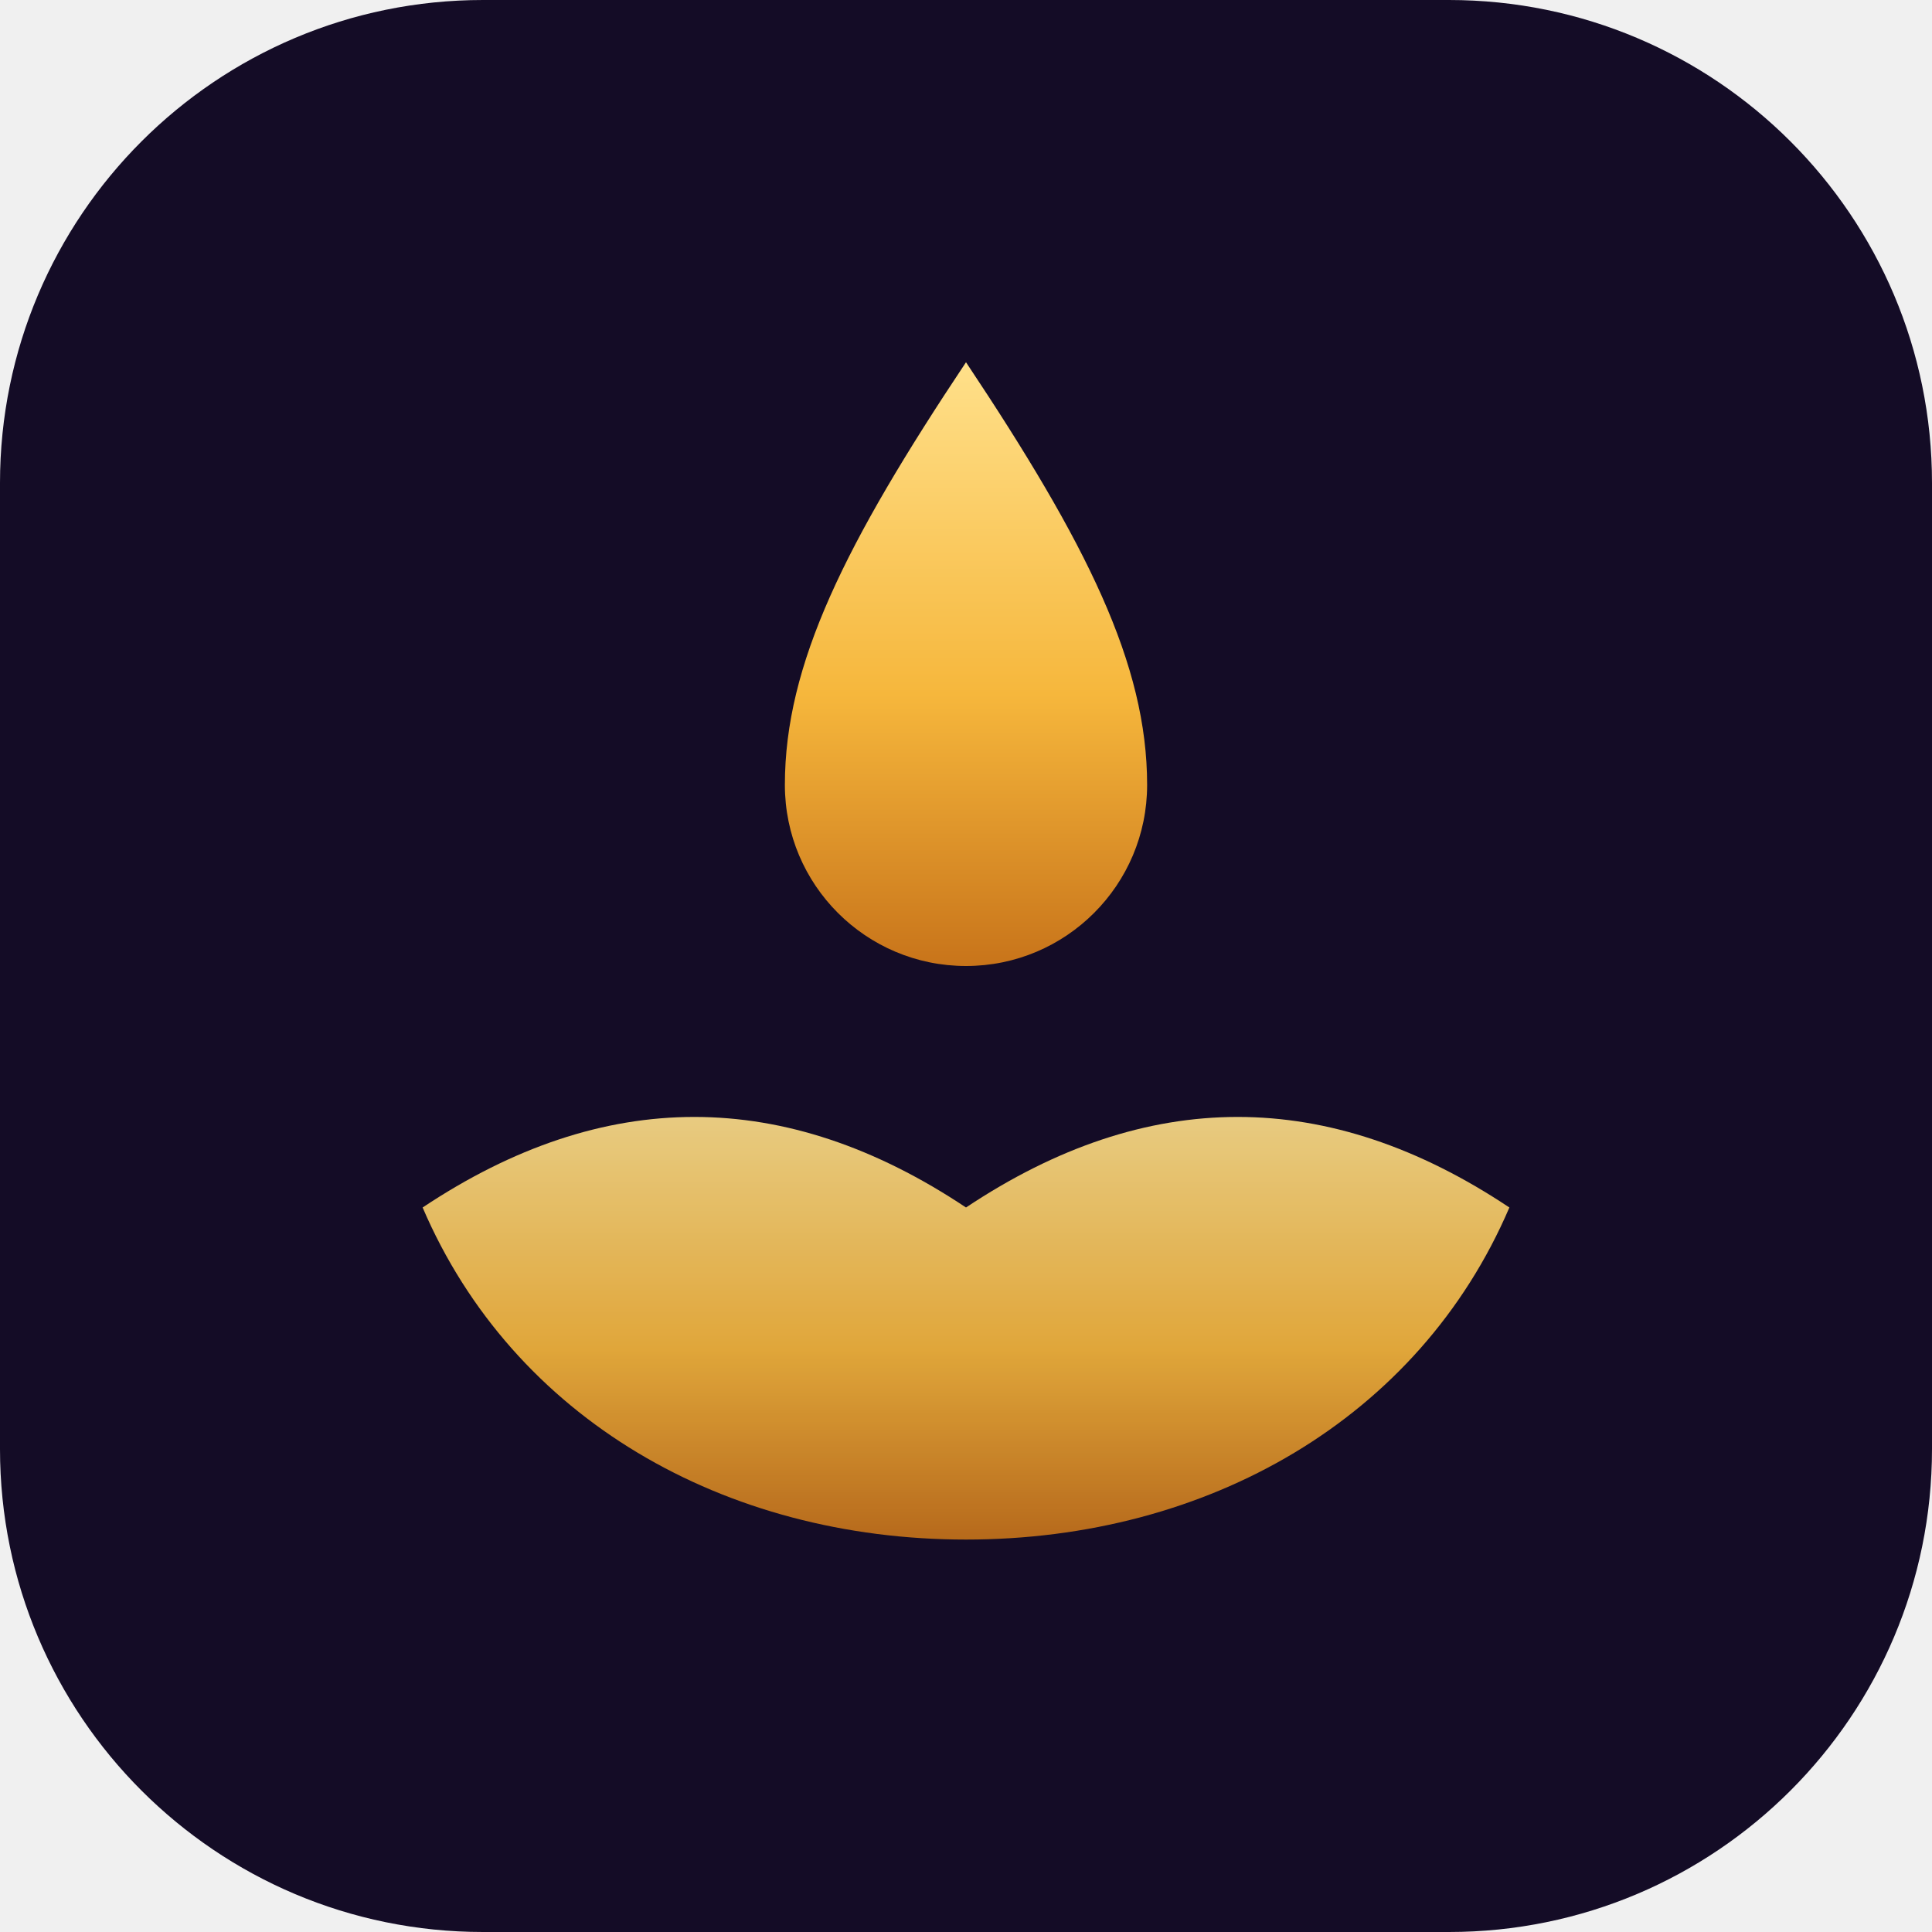
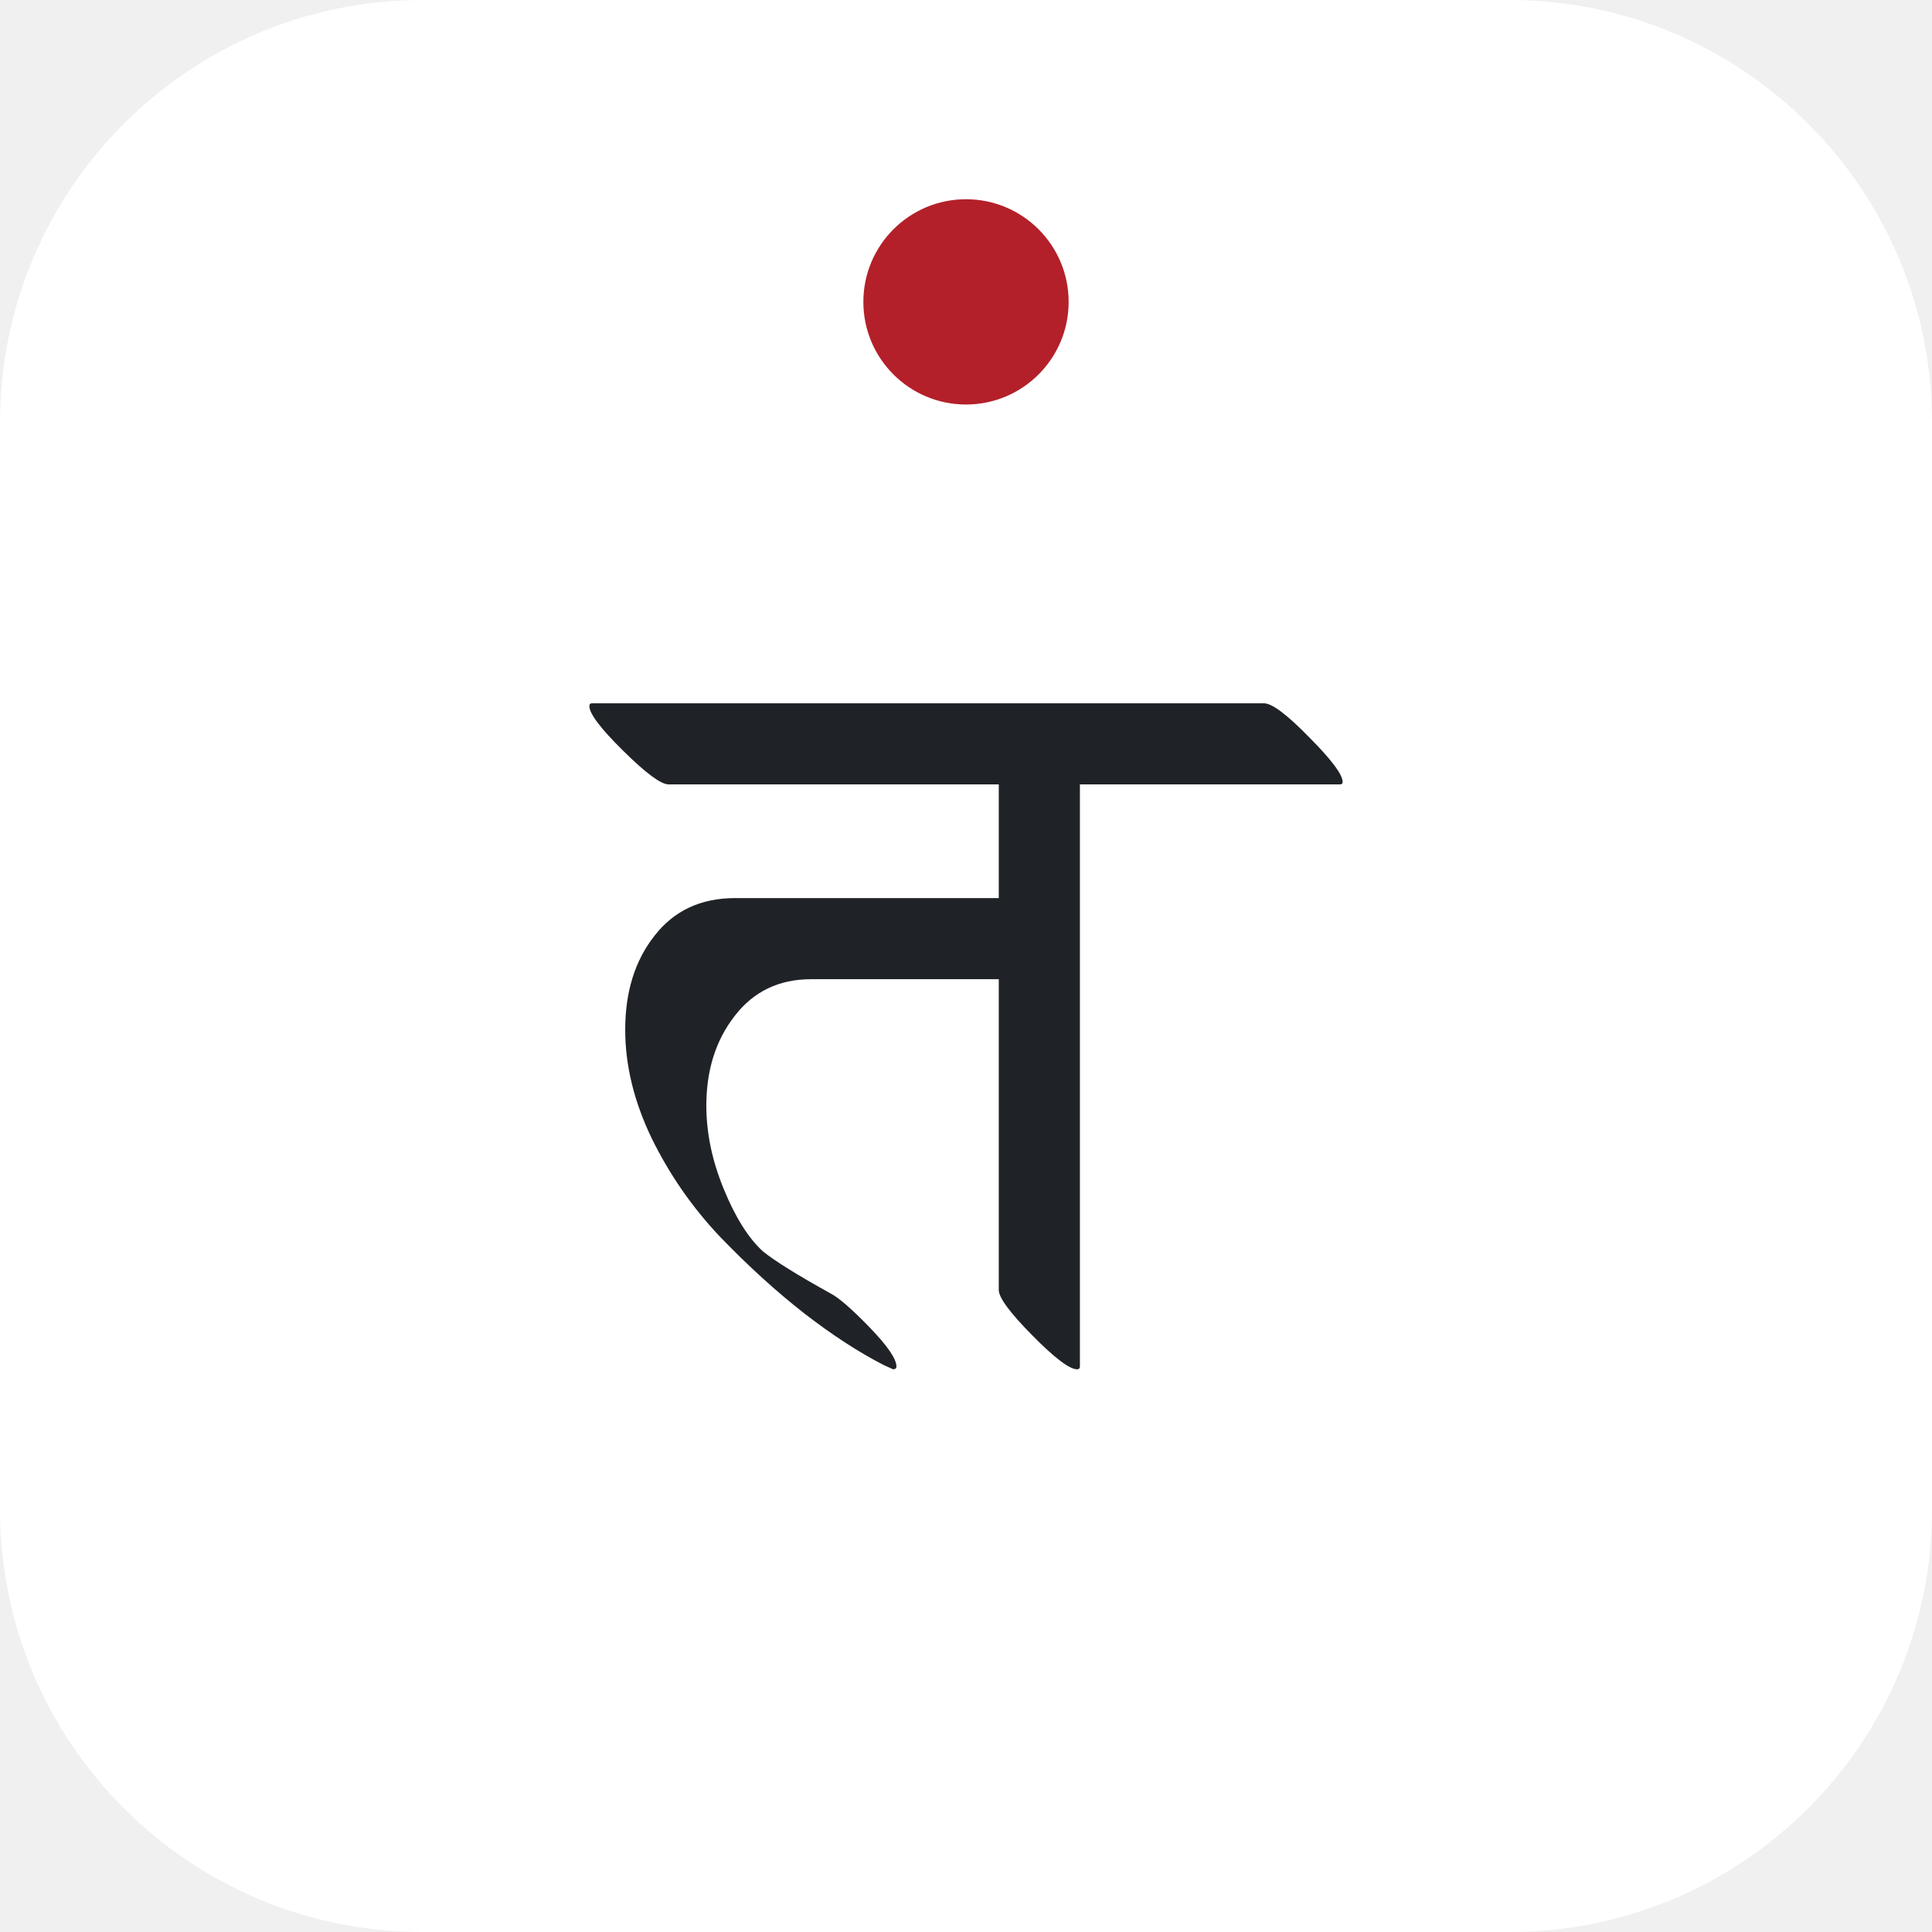
<svg xmlns="http://www.w3.org/2000/svg" viewBox="0 0 64 64">
-   <defs>
-     <linearGradient id="g" x1="0" y1="0" x2="0" y2="1">
-       <stop offset="0" stop-color="#ffe08a" />
-       <stop offset=".55" stop-color="#f6b73c" />
-       <stop offset="1" stop-color="#c8741a" />
-     </linearGradient>
-   </defs>
-   <rect width="64" height="64" rx="16" fill="#140c26" />
-   <path d="M32 12c4 6 6 10 6 14a6 6 0 0 1-12 0c0-4 2-8 6-14z" fill="url(#g)" />
-   <path d="M14 40c6-4 12-4 18 0 6-4 12-4 18 0-3 7-10 11-18 11s-15-4-18-11z" fill="url(#g)" opacity=".9" />
+   <rect width="64" height="64" rx="14" fill="#fff" />
+   <text x="32" y="44" font-family="serif" font-size="34" text-anchor="middle" fill="#1f2328">त</text>
+   <circle cx="32" cy="10" r="3.4" fill="#b3202a" />
</svg>
